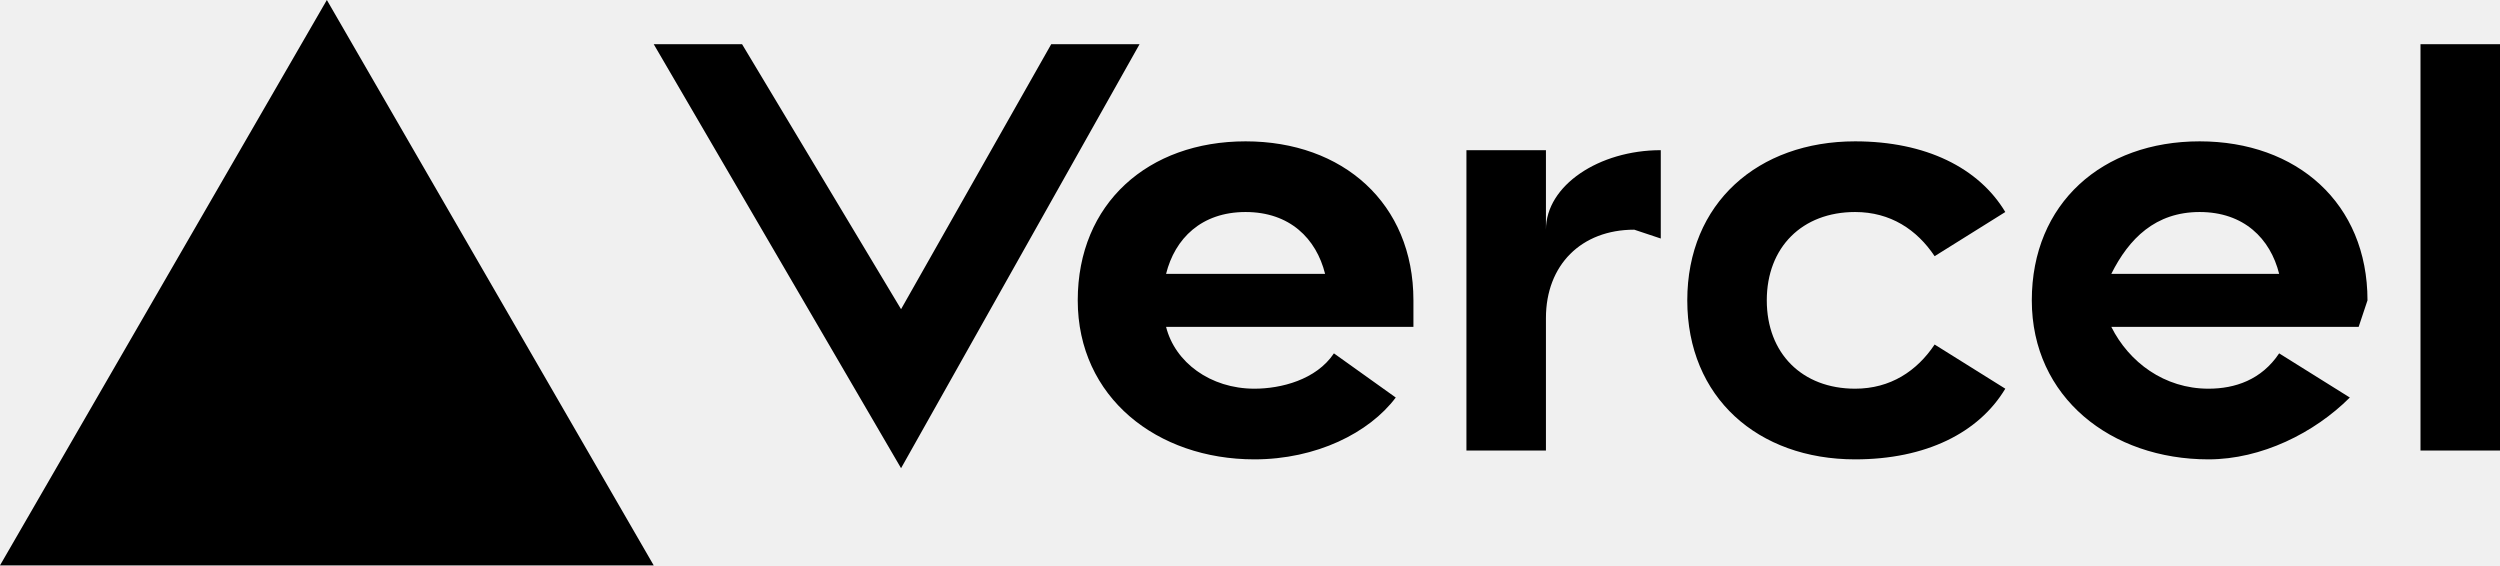
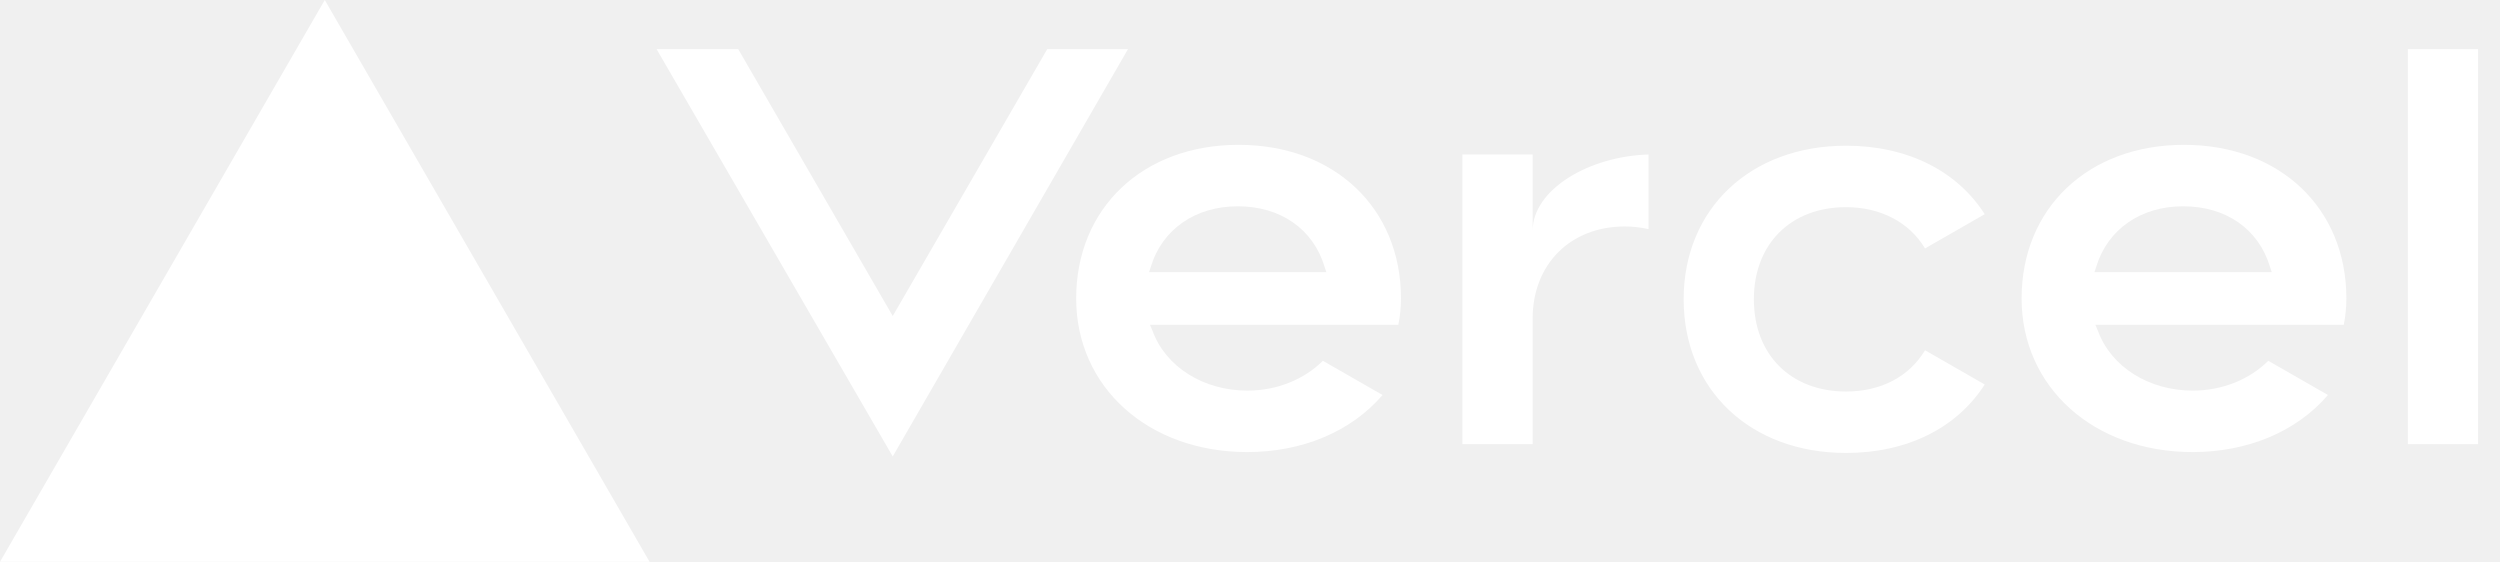
- <svg xmlns="http://www.w3.org/2000/svg" fill="none" viewBox="0 0 283 64">
-   <path fill="black" d="M141 16c-11 0-19 7-19 18s9 18 20 18c7 0 13-3 16-7l-7-5c-2 3-6 4-9 4-5 0-9-3-10-7h28v-3c0-11-8-18-19-18zm-9 15c1-4 4-7 9-7s8 3 9 7h-18zm117-15c-11 0-19 7-19 18s9 18 20 18c6 0 12-3 16-7l-8-5c-2 3-5 4-8 4-5 0-9-3-11-7h28l1-3c0-11-8-18-19-18zm-10 15c2-4 5-7 10-7s8 3 9 7h-19zm-39 3c0 6 4 10 10 10 4 0 7-2 9-5l8 5c-3 5-9 8-17 8-11 0-19-7-19-18s8-18 19-18c8 0 14 3 17 8l-8 5c-2-3-5-5-9-5-6 0-10 4-10 10zm83-29v46h-9V5h9zM37 0l37 64H0L37 0zm92 5-27 48L74 5h10l18 30 17-30h10zm59 12v10l-3-1c-6 0-10 4-10 10v15h-9V17h9v9c0-5 6-9 13-9z" />
+ <svg xmlns="http://www.w3.org/2000/svg" width="89" height="20" viewBox="0 0 89 20" fill="none">
+   <path d="M11.562 0L23.125 20H0L11.562 0Z" fill="white" />
+   <path d="M49.875 10.625C49.875 7.406 47.5 5.156 44.094 5.156C40.688 5.156 38.312 7.406 38.312 10.625C38.312 13.781 40.875 16.094 44.406 16.094C46.344 16.094 48.094 15.375 49.219 14.062L47.094 12.844C46.438 13.5 45.469 13.906 44.406 13.906C42.844 13.906 41.5 13.062 41.031 11.781L40.938 11.562H49.781C49.844 11.25 49.875 10.938 49.875 10.625ZM40.906 9.688L40.969 9.5C41.375 8.156 42.562 7.344 44.062 7.344C45.594 7.344 46.75 8.156 47.156 9.5L47.219 9.688H40.906Z" fill="white" />
+   <path d="M83.531 10.625C83.531 7.406 81.156 5.156 77.75 5.156C74.344 5.156 71.969 7.406 71.969 10.625C71.969 13.781 74.531 16.094 78.062 16.094C80 16.094 81.75 15.375 82.875 14.062L80.75 12.844C80.094 13.5 79.125 13.906 78.062 13.906C76.5 13.906 75.156 13.062 74.688 11.781L74.594 11.562H83.438C83.5 11.25 83.531 10.938 83.531 10.625ZM74.562 9.688L74.625 9.5C75.031 8.156 76.219 7.344 77.719 7.344C79.25 7.344 80.406 8.156 80.812 9.5L80.875 9.688H74.562Z" fill="white" />
+   <path d="M68.531 8.844L70.656 7.625C69.656 6.062 67.875 5.187 65.719 5.187C62.312 5.187 59.938 7.437 59.938 10.656C59.938 13.875 62.312 16.125 65.719 16.125C67.875 16.125 69.656 15.25 70.656 13.688L68.531 12.469C67.969 13.406 66.969 13.938 65.719 13.938C63.75 13.938 62.438 12.625 62.438 10.656C62.438 8.687 63.75 7.375 65.719 7.375C66.938 7.375 67.969 7.906 68.531 8.844Z" fill="white" />
+   <path d="M88.219 1.75H85.719V15.812H88.219V1.75Z" fill="white" />
+   <path d="M40.156 1.75H37.281L31.781 11.25L26.281 1.75H23.375L31.781 16.25L40.156 1.75Z" fill="white" />
+   <path d="M57.844 8.062C58.125 8.062 58.406 8.094 58.688 8.156V5.5C56.562 5.562 54.562 6.75 54.562 8.219V5.5H52.062V15.812H54.562V11.344C54.562 9.406 55.906 8.062 57.844 8.062Z" fill="white" />
</svg>
